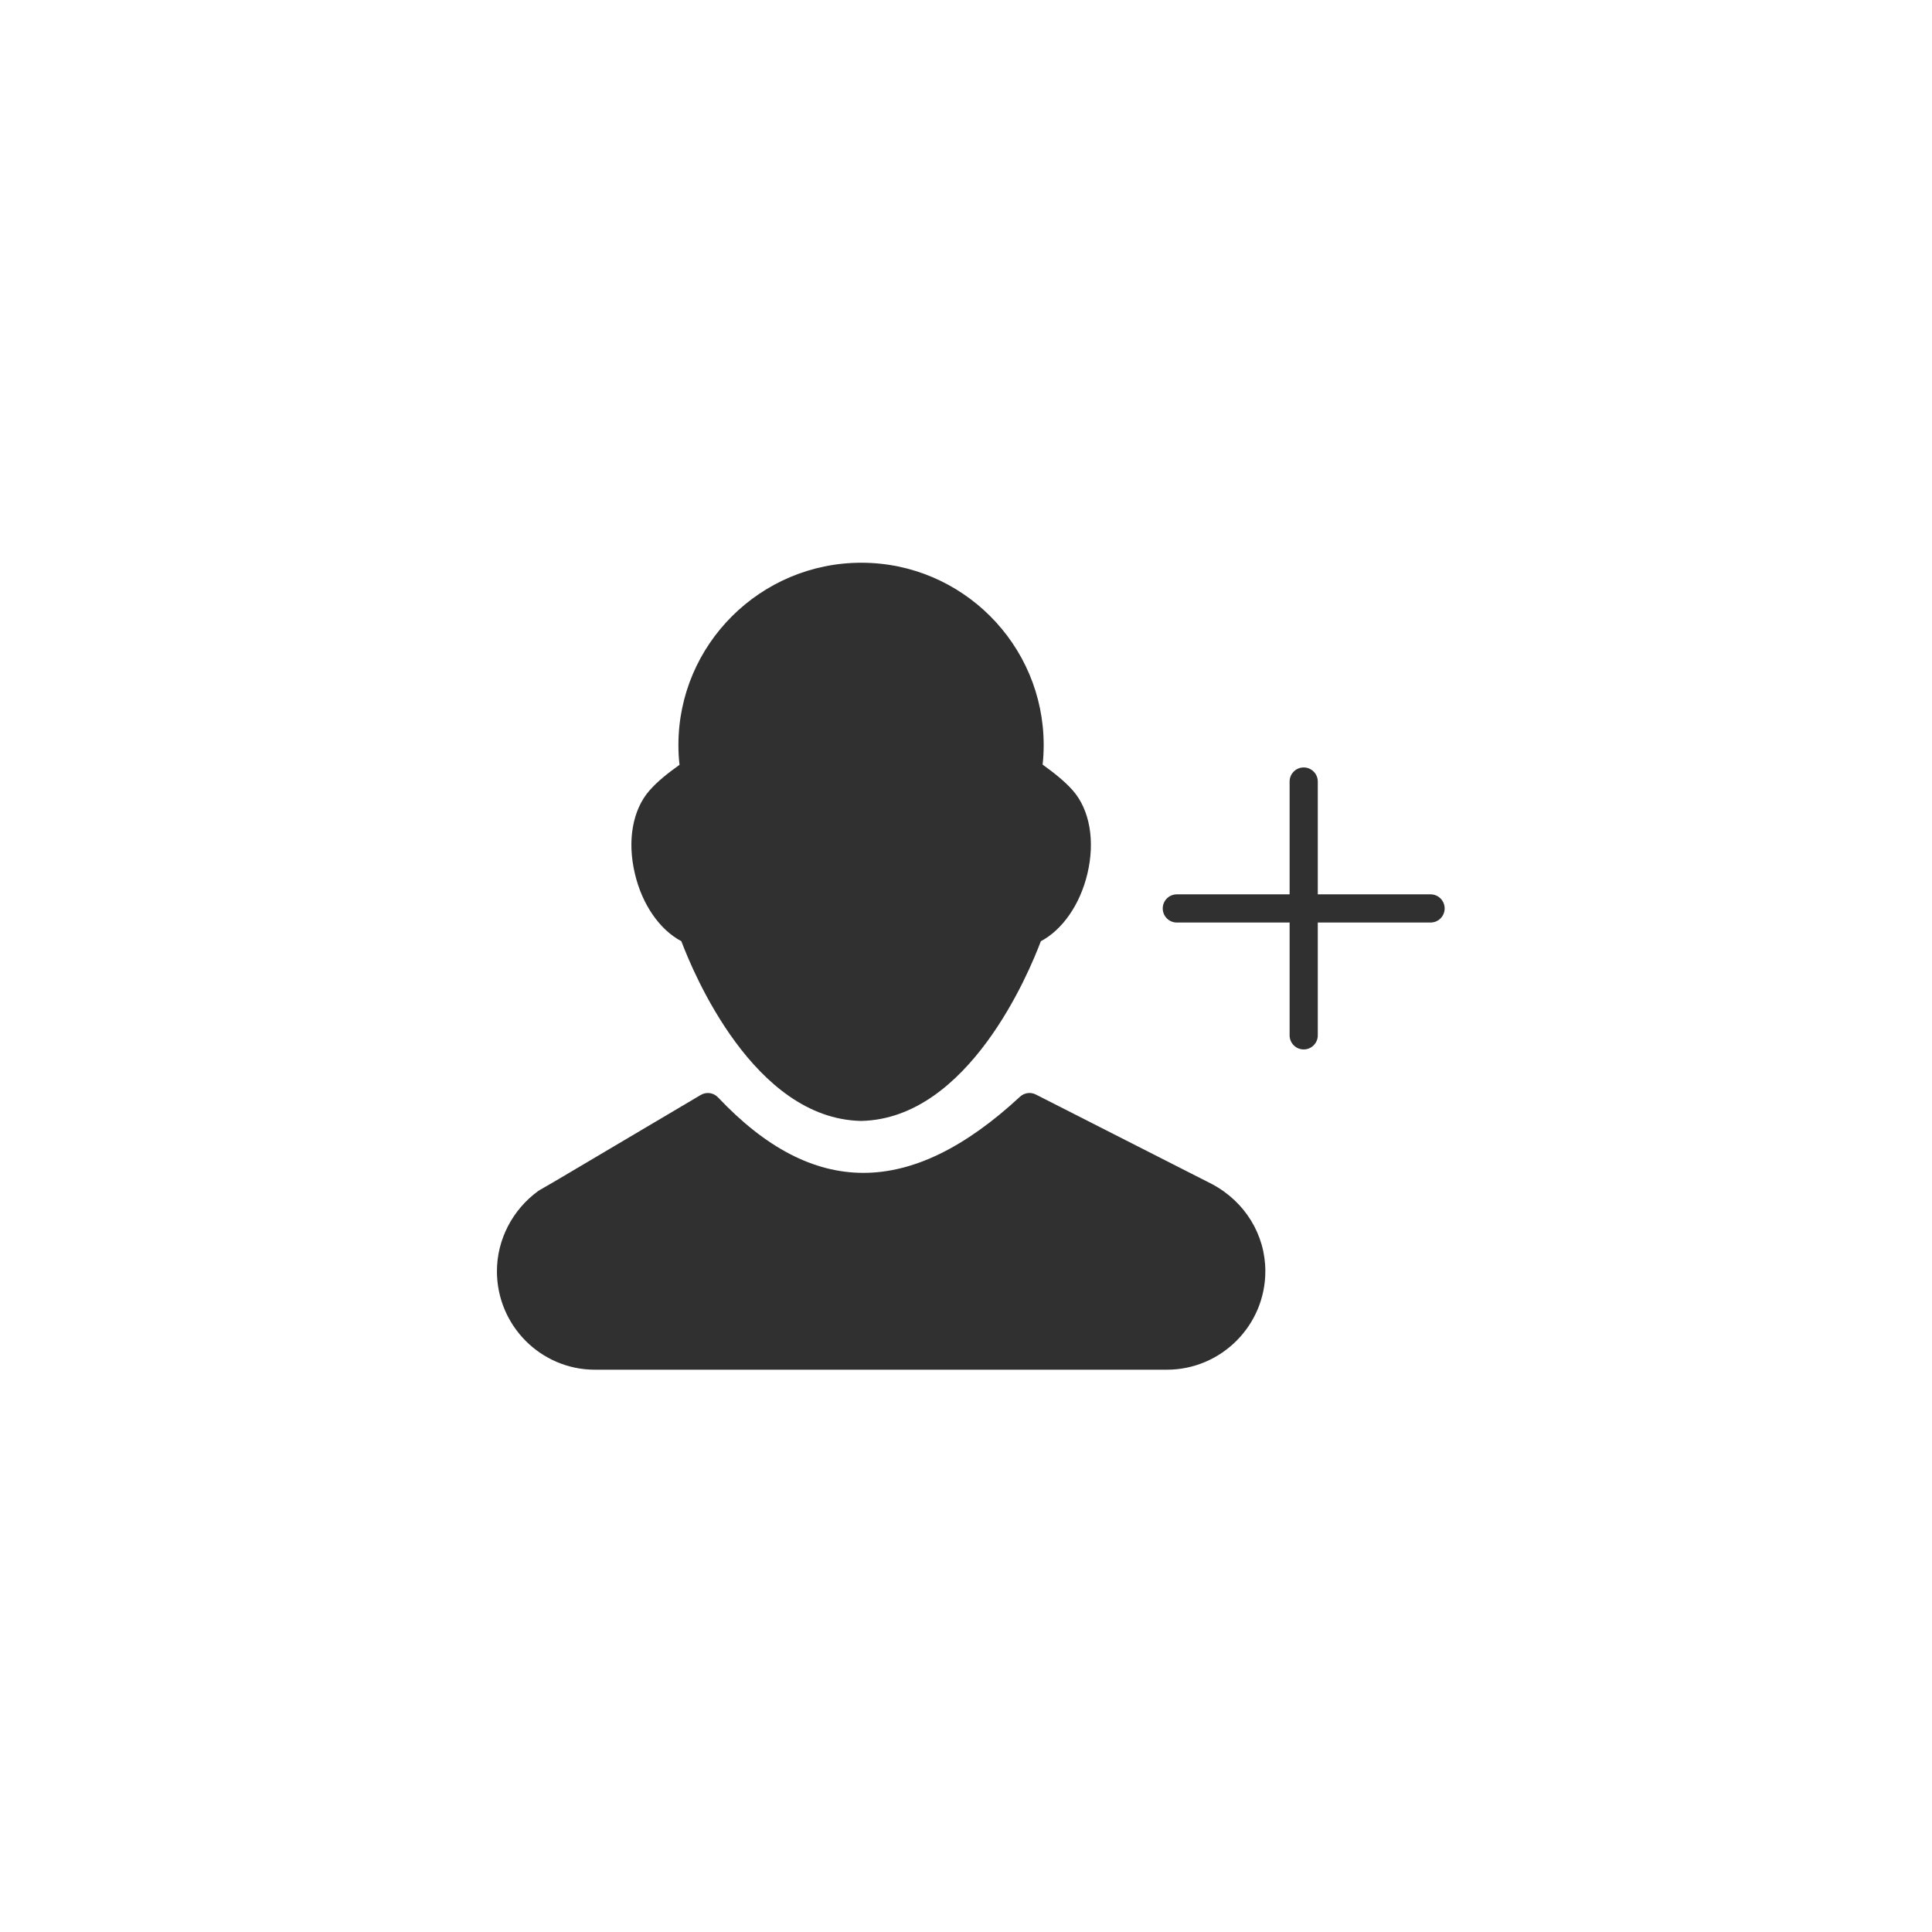
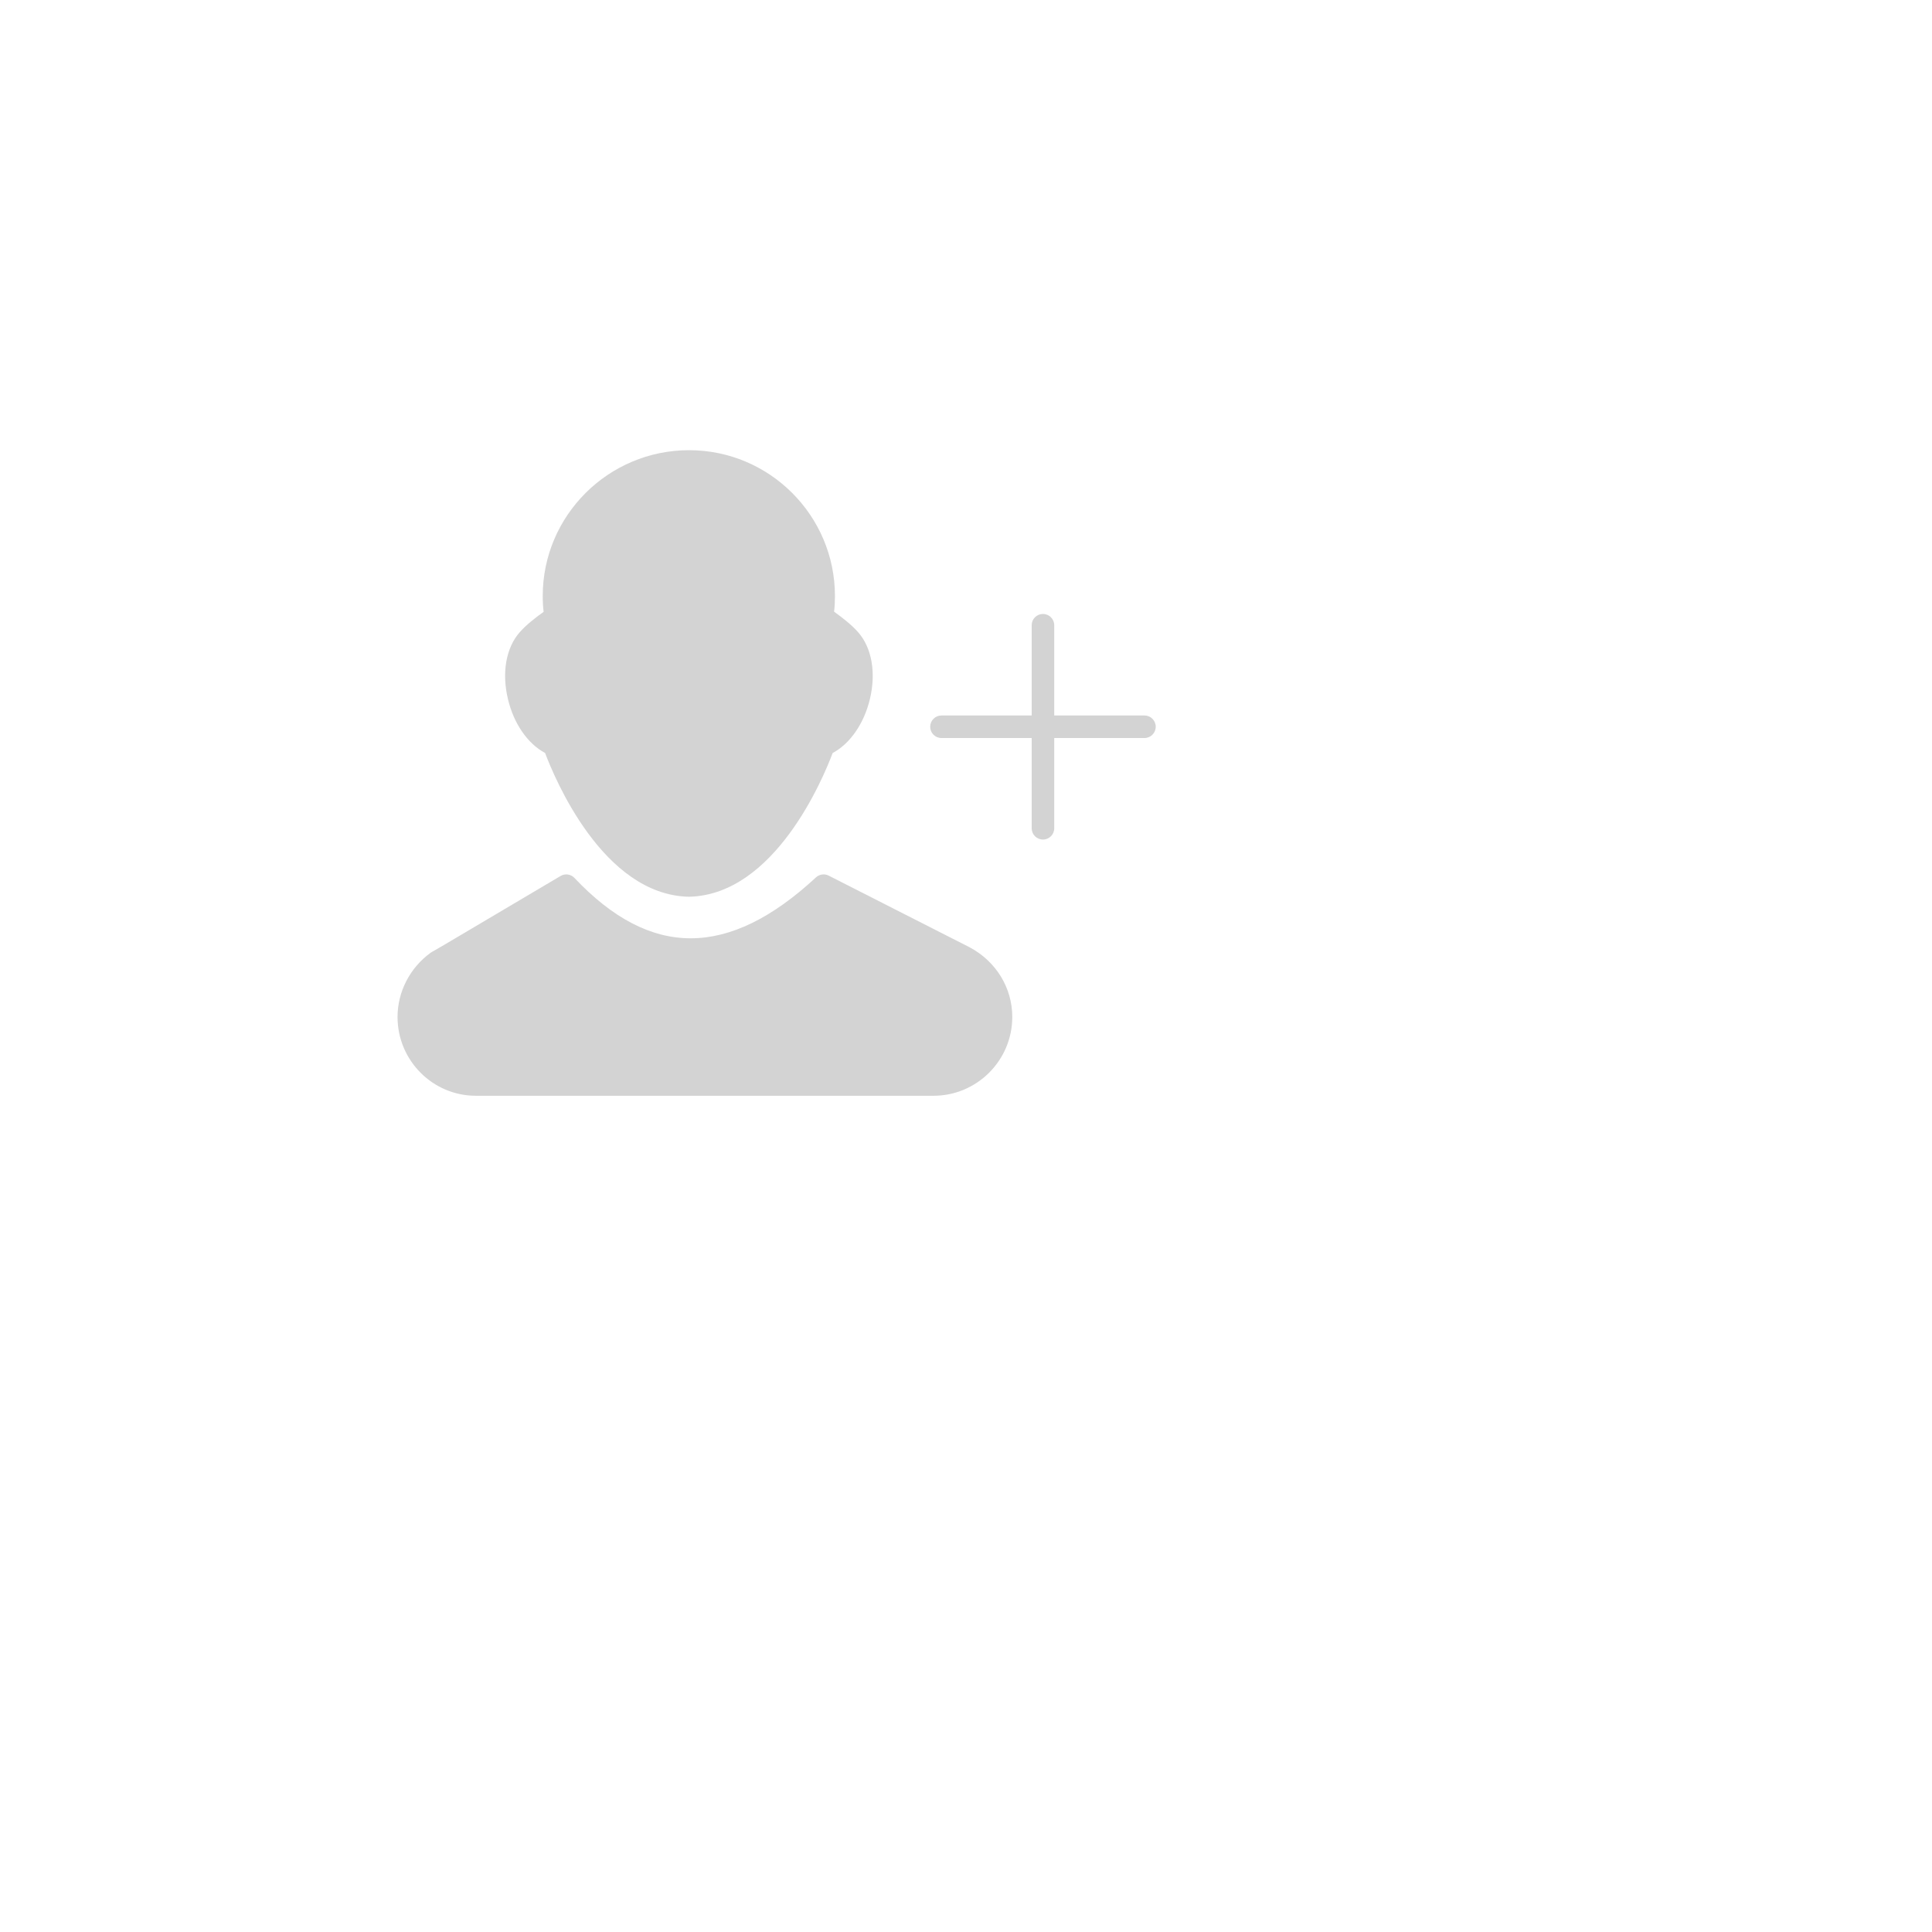
- <svg xmlns="http://www.w3.org/2000/svg" style="enable-background:new 0 0 48 48;" version="1.1" viewBox="0 0 48 48" xml:space="preserve">
+ <svg xmlns="http://www.w3.org/2000/svg" style="enable-background:new 0 0 48 48;" version="1.1" viewBox="0 0 60 60" xml:space="preserve" width="30pt" height="30pt" fill="lightgrey">
  <g id="Padding__x26__Artboard" />
  <g id="Icons">
    <g>
-       <path d="M35.542,22.22h-2.802v-2.803c0-0.193-0.157-0.35-0.35-0.35    s-0.35,0.156-0.35,0.35v2.803h-2.802c-0.193,0-0.35,0.156-0.35,0.35s0.157,0.35,0.35,0.35    h2.802v2.803c0,0.193,0.157,0.35,0.35,0.35s0.35-0.156,0.35-0.35v-2.803h2.802    c0.193,0,0.35-0.156,0.35-0.35S35.736,22.22,35.542,22.22z" style="fill:#303030;" />
-       <path d="M16.928,23.384c0.294,0.782,1.798,4.404,4.458,4.465c0.002,0,0.005,0,0.008,0    s0.005,0,0.008,0c2.66-0.061,4.163-3.682,4.457-4.464c0.538-0.286,0.973-0.91,1.156-1.673    c0.196-0.815,0.061-1.591-0.36-2.072c-0.2-0.229-0.473-0.442-0.752-0.644    c0.018-0.147,0.027-0.309,0.027-0.486c0-2.498-2.032-4.529-4.53-4.529    c-2.506,0-4.545,2.031-4.545,4.529c0,0.179,0.009,0.341,0.028,0.491    c-0.275,0.197-0.546,0.408-0.747,0.639c-0.422,0.481-0.557,1.256-0.361,2.072    C15.955,22.475,16.39,23.099,16.928,23.384z" style="fill:#303030;" />
-       <path d="M30.113,29.419l-4.376-2.225c-0.13-0.068-0.289-0.046-0.397,0.055    c-2.724,2.522-5.14,2.514-7.499,0.017c-0.112-0.12-0.292-0.146-0.433-0.061l-3.616,2.14    l-0.384,0.222c-0.012,0.007-0.023,0.014-0.034,0.021c-0.644,0.468-1.028,1.213-1.028,1.995    c0,1.35,1.091,2.447,2.433,2.447h14.21c1.35,0,2.448-1.098,2.448-2.447    C31.438,30.684,30.937,29.858,30.113,29.419z" style="fill:#303030;" />
+       <path d="M35.542,22.22h-2.802v-2.803c0-0.193-0.157-0.35-0.35-0.35    s-0.35,0.156-0.35,0.35v2.803h-2.802c-0.193,0-0.35,0.156-0.35,0.35s0.157,0.35,0.35,0.35    h2.802v2.803c0,0.193,0.157,0.35,0.35,0.35s0.35-0.156,0.35-0.35v-2.803h2.802    c0.193,0,0.35-0.156,0.35-0.35S35.736,22.22,35.542,22.22z" width="30pt" height="30pt" fill="lightgrey" />
+       <path d="M16.928,23.384c0.294,0.782,1.798,4.404,4.458,4.465c0.002,0,0.005,0,0.008,0    s0.005,0,0.008,0c2.66-0.061,4.163-3.682,4.457-4.464c0.538-0.286,0.973-0.91,1.156-1.673    c0.196-0.815,0.061-1.591-0.36-2.072c-0.2-0.229-0.473-0.442-0.752-0.644    c0.018-0.147,0.027-0.309,0.027-0.486c0-2.498-2.032-4.529-4.53-4.529    c-2.506,0-4.545,2.031-4.545,4.529c0,0.179,0.009,0.341,0.028,0.491    c-0.275,0.197-0.546,0.408-0.747,0.639c-0.422,0.481-0.557,1.256-0.361,2.072    C15.955,22.475,16.39,23.099,16.928,23.384z" width="30pt" height="30pt" fill="lightgrey" />
+       <path d="M30.113,29.419l-4.376-2.225c-0.13-0.068-0.289-0.046-0.397,0.055    c-2.724,2.522-5.14,2.514-7.499,0.017c-0.112-0.12-0.292-0.146-0.433-0.061l-3.616,2.14    l-0.384,0.222c-0.012,0.007-0.023,0.014-0.034,0.021c-0.644,0.468-1.028,1.213-1.028,1.995    c0,1.35,1.091,2.447,2.433,2.447h14.21c1.35,0,2.448-1.098,2.448-2.447    C31.438,30.684,30.937,29.858,30.113,29.419z" width="30pt" height="30pt" fill="lightgrey" />
    </g>
  </g>
</svg>
